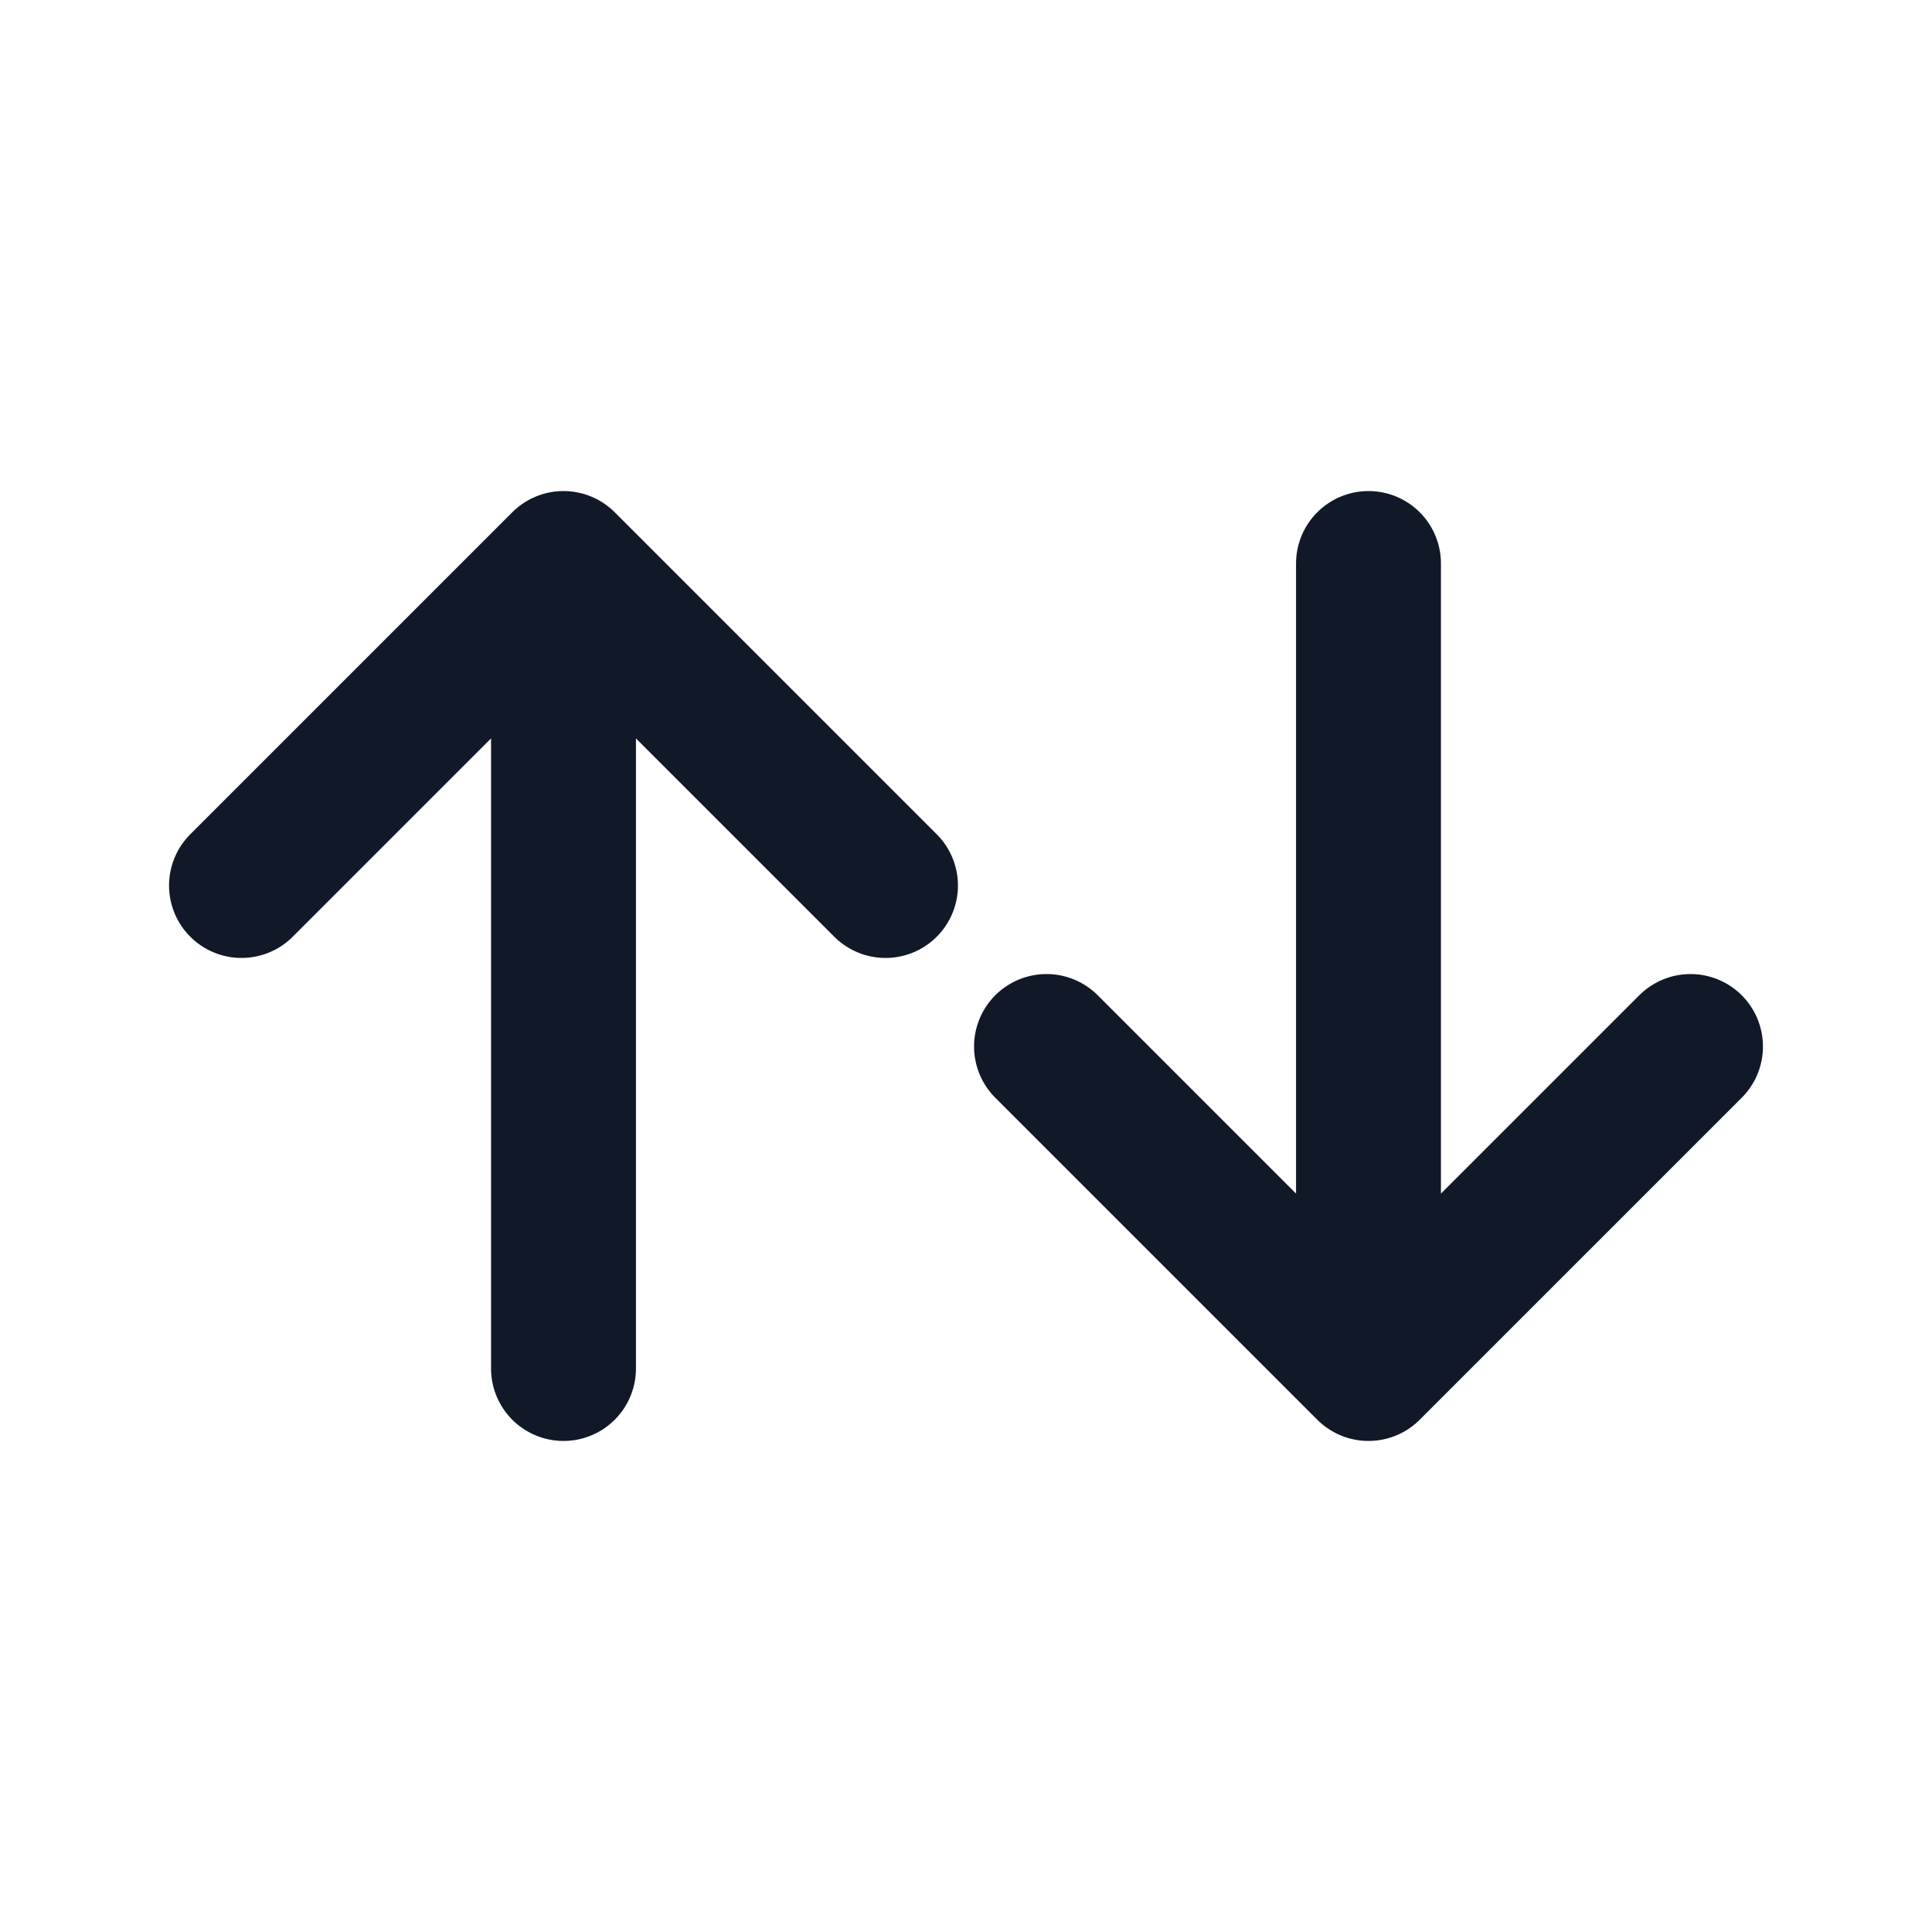
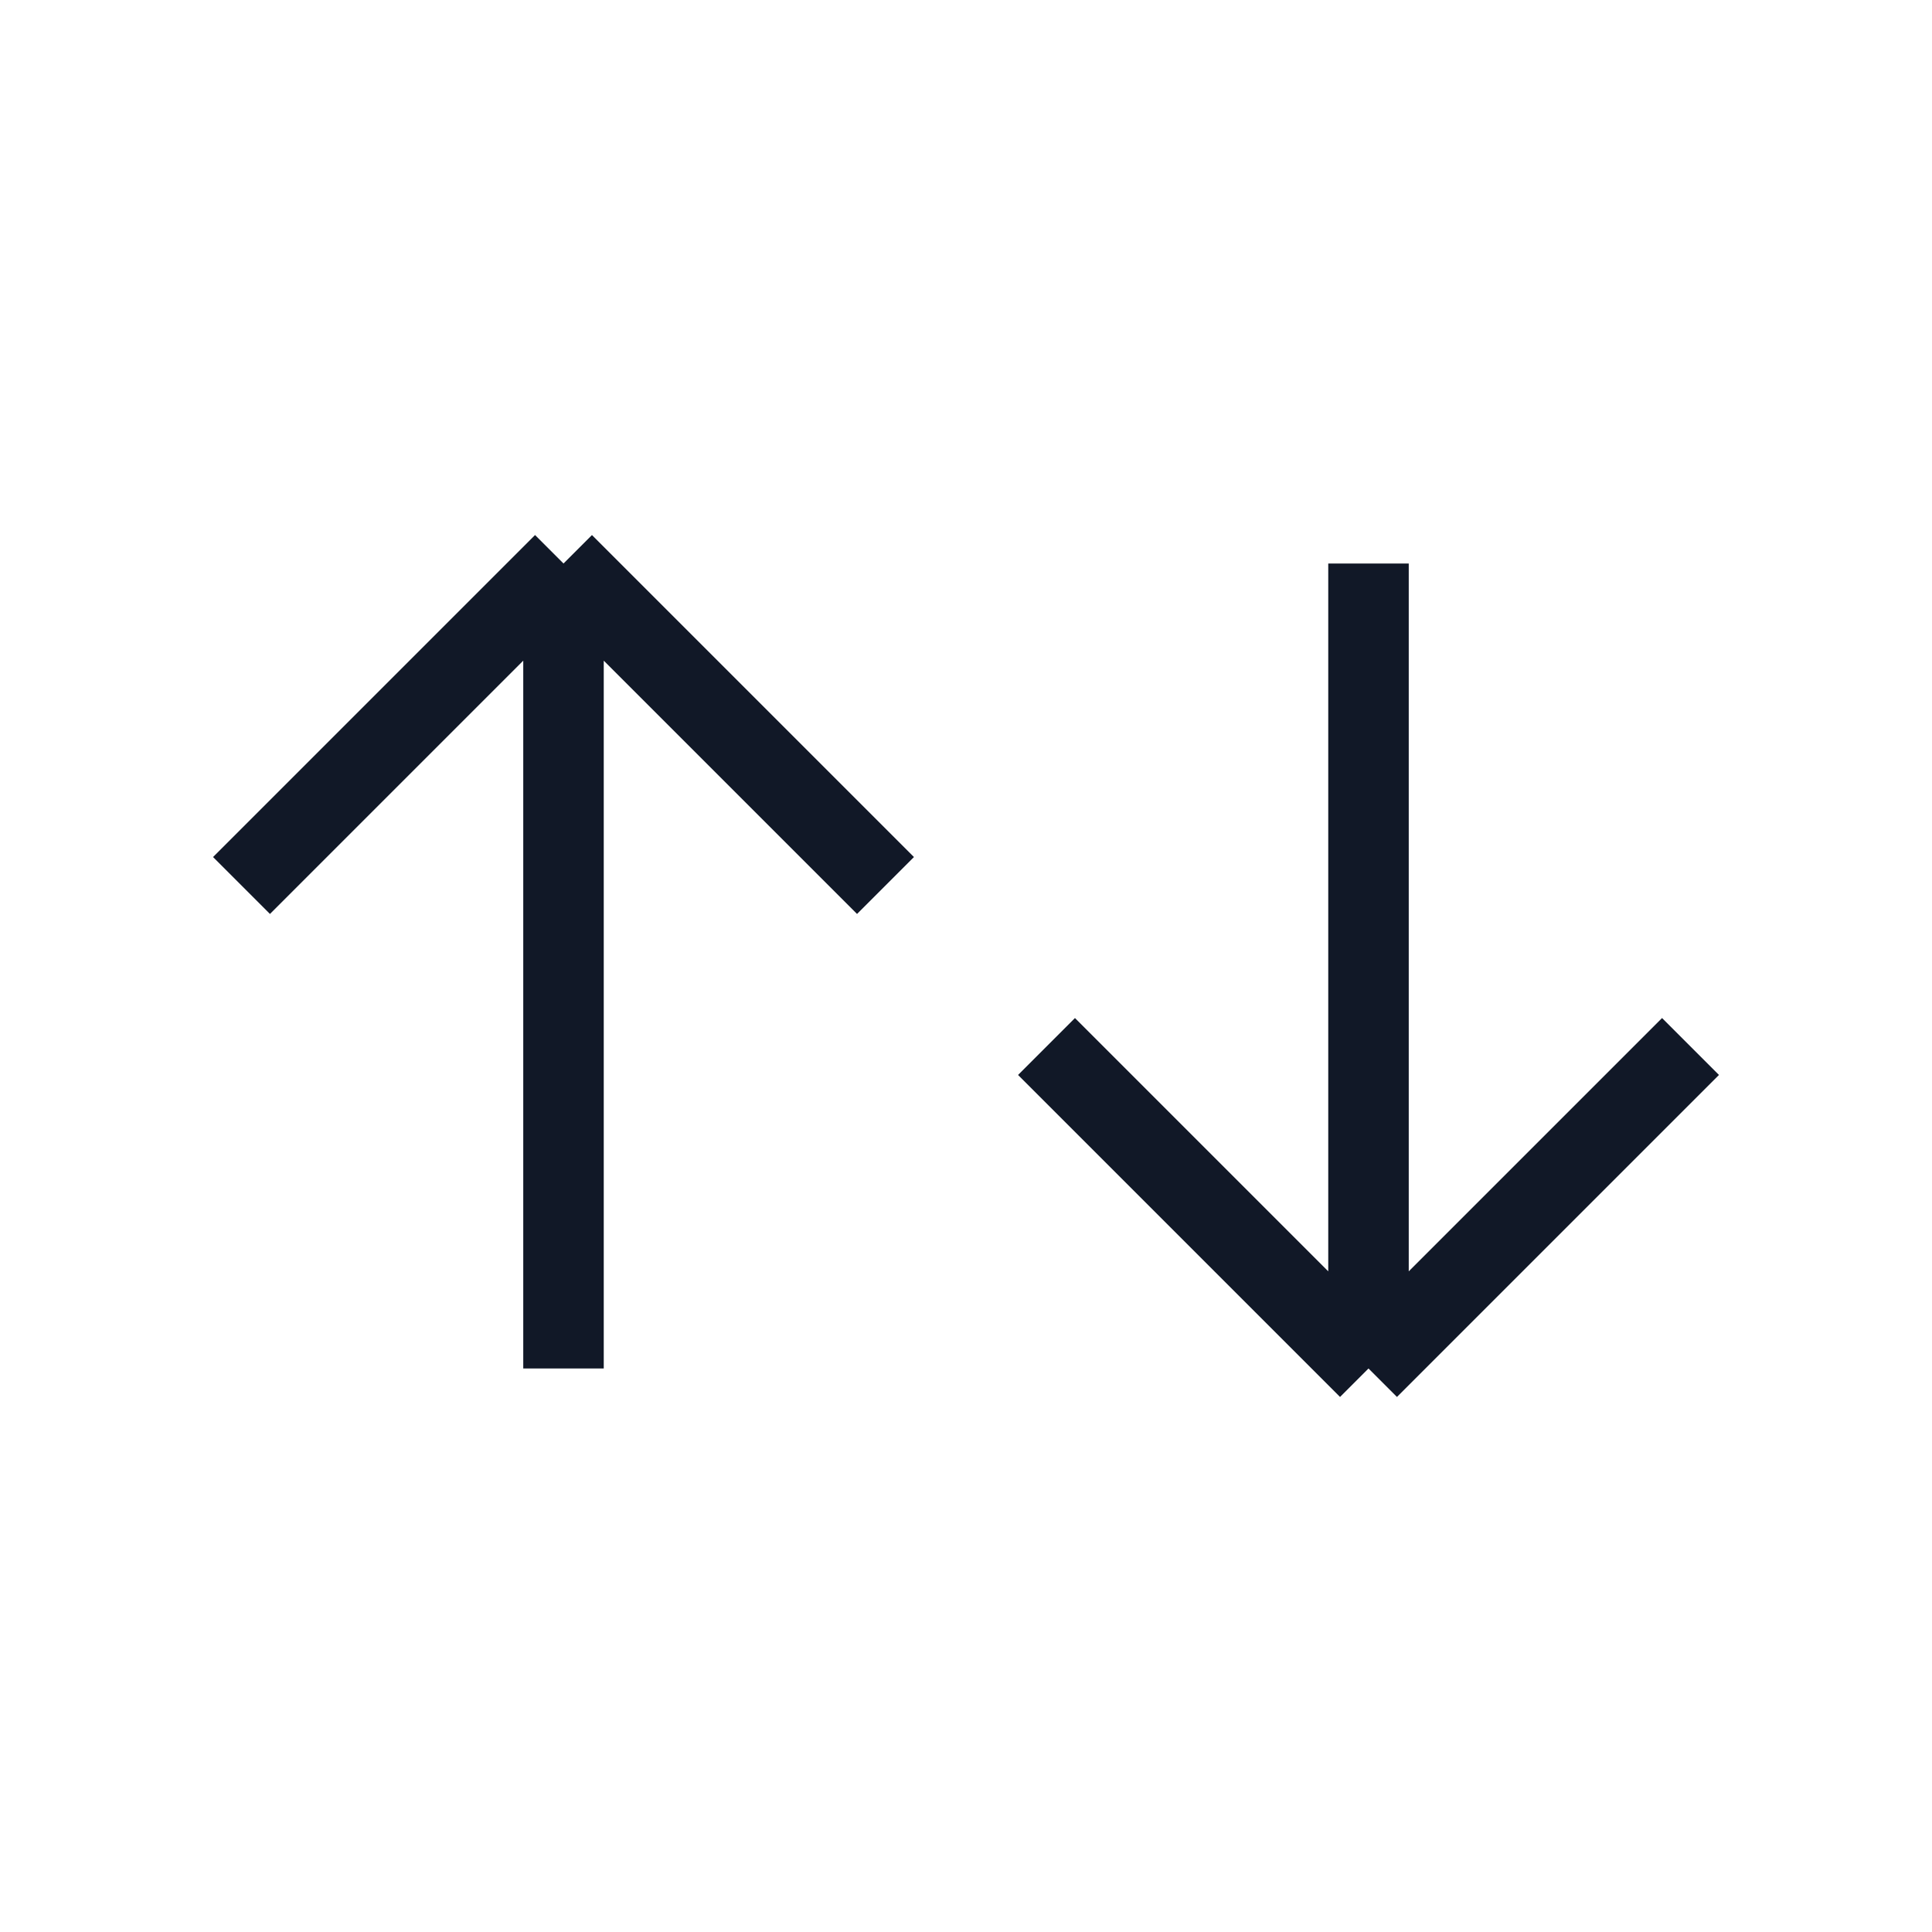
<svg xmlns="http://www.w3.org/2000/svg" width="24" height="24" viewBox="0 0 24 24" fill="none">
-   <path d="M3 11L7 7M7 7L11 11M7 7V17" stroke="#111827" stroke-width="1.8" stroke-linecap="round" />
-   <path d="M21 13L17 17M17 17L13 13M17 17V7" stroke="#111827" stroke-width="1.8" stroke-linecap="round" />
+   <path d="M3 11L7 7M7 7L11 11M7 7V17" stroke="#111827" strokeWidth="1.8" strokeLinecap="round" />
+   <path d="M21 13L17 17M17 17L13 13M17 17V7" stroke="#111827" strokeWidth="1.8" strokeLinecap="round" />
</svg>
